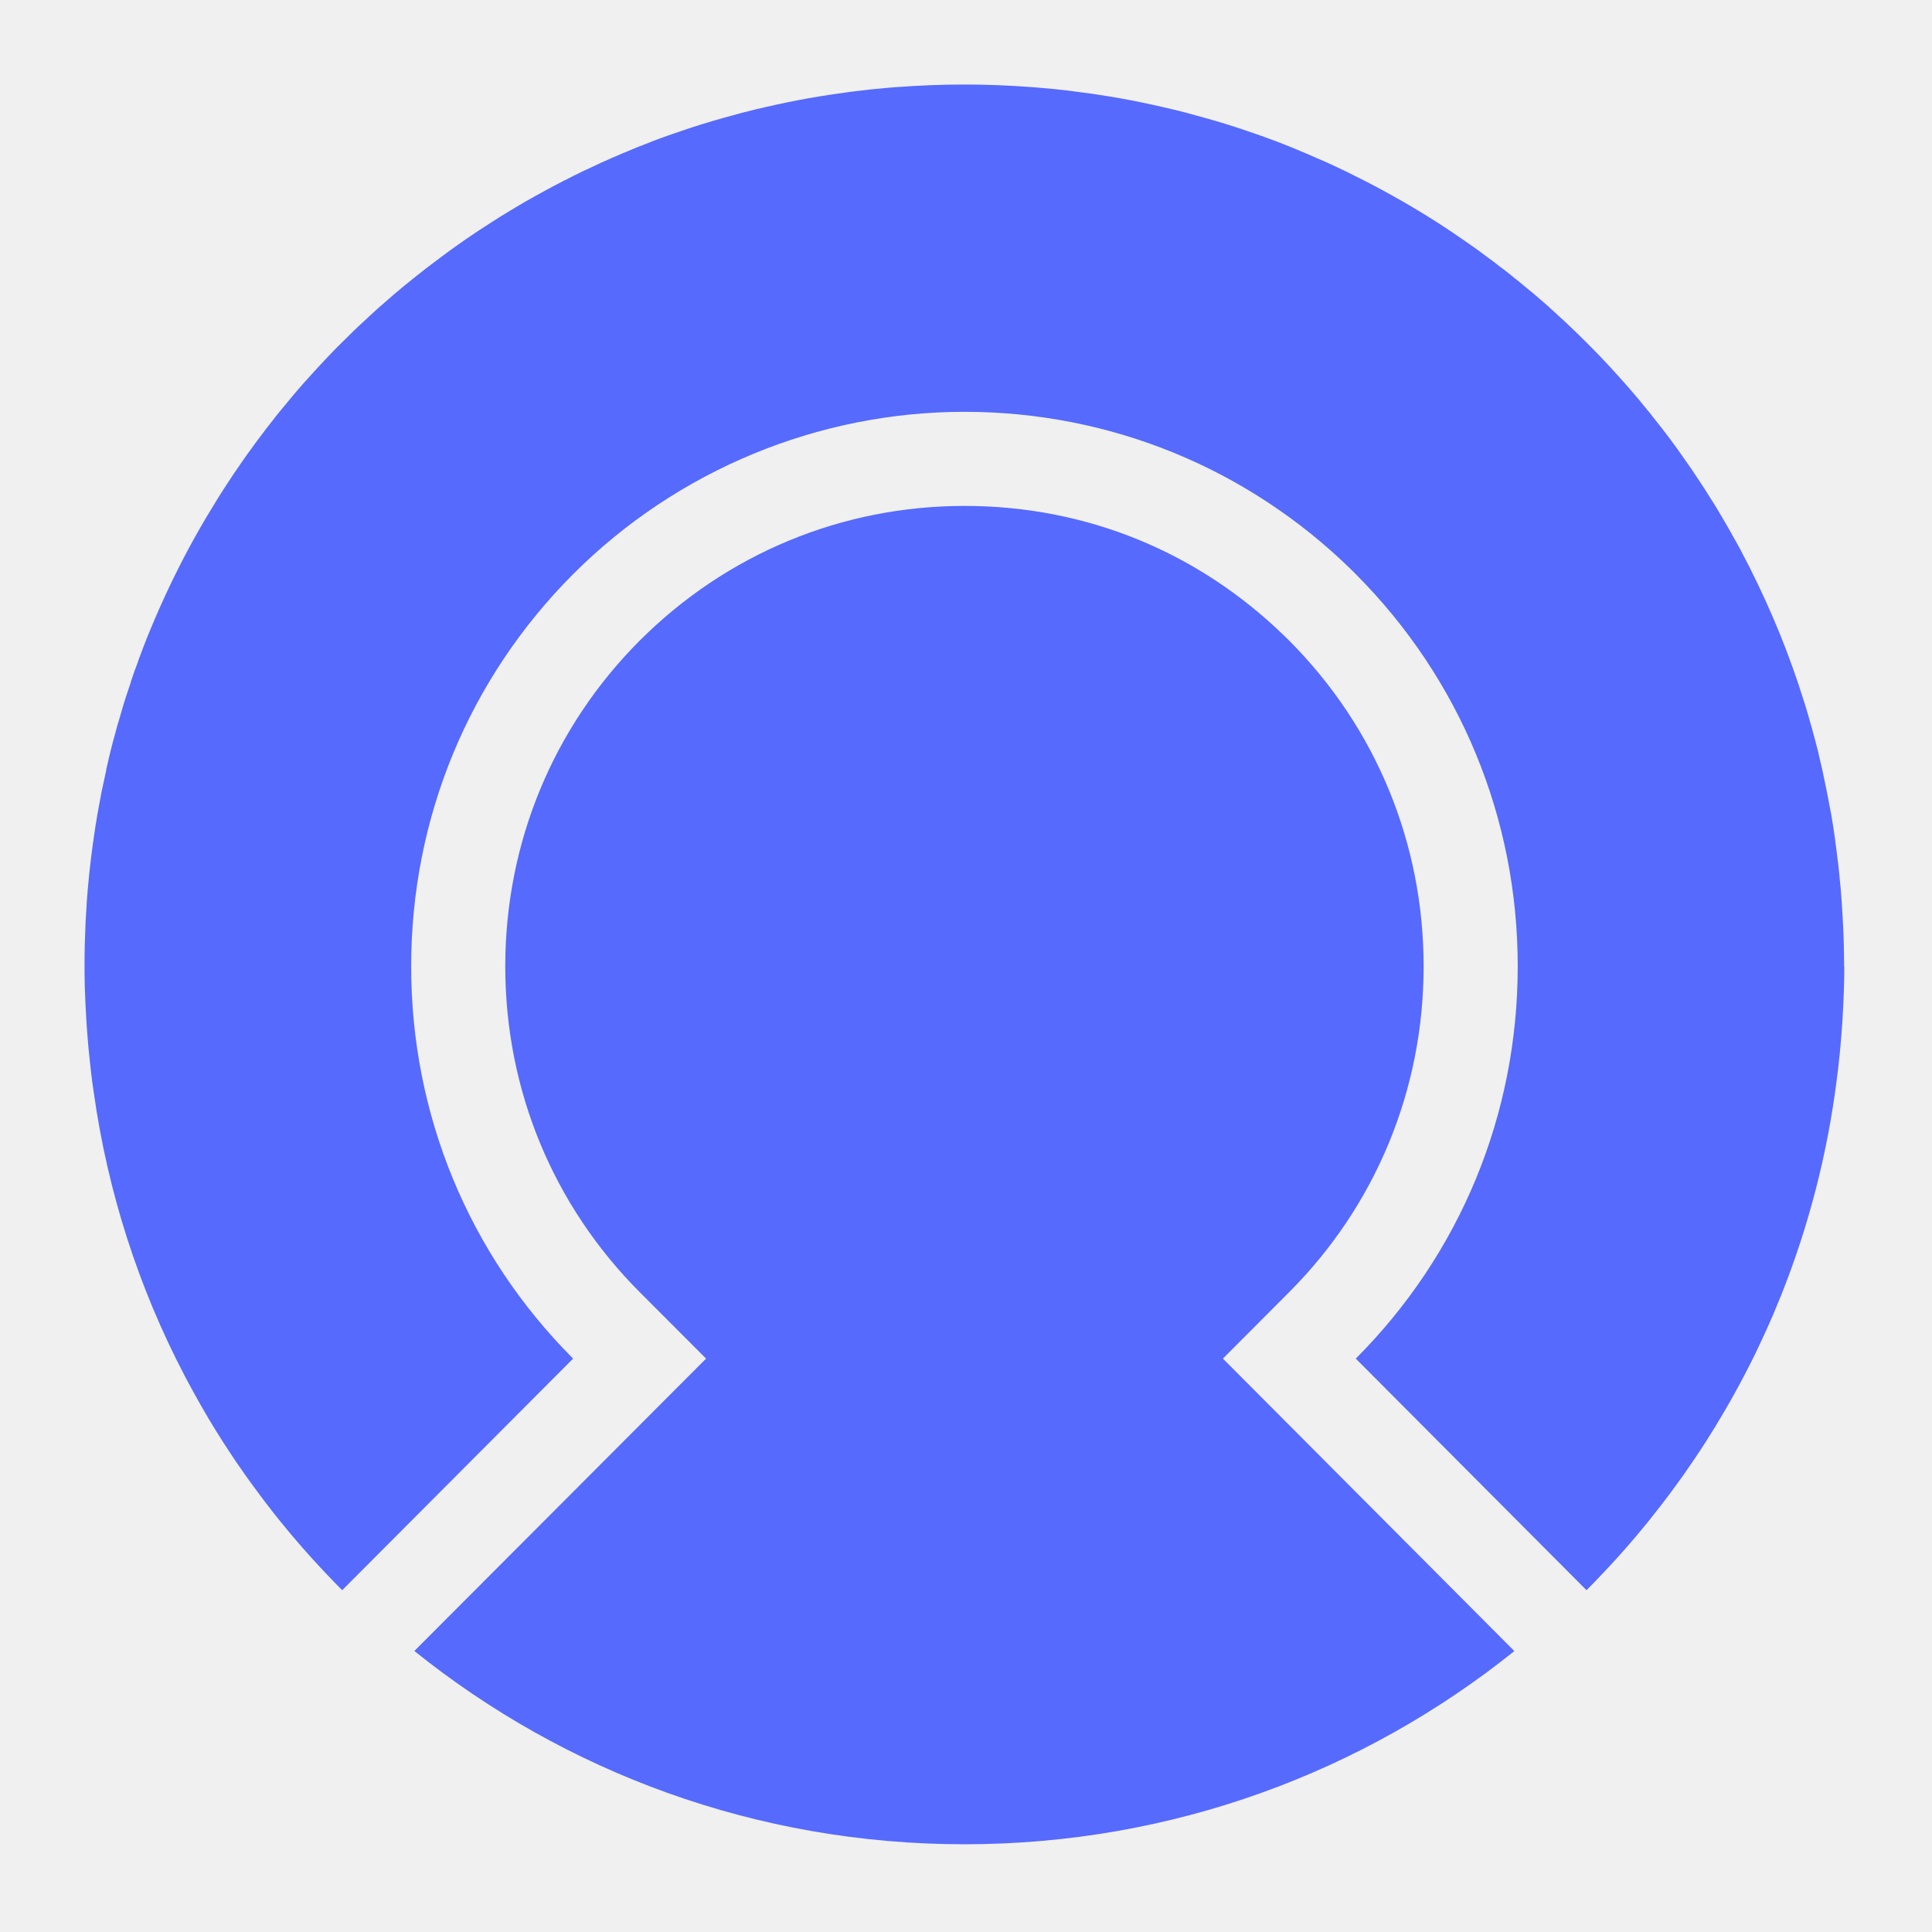
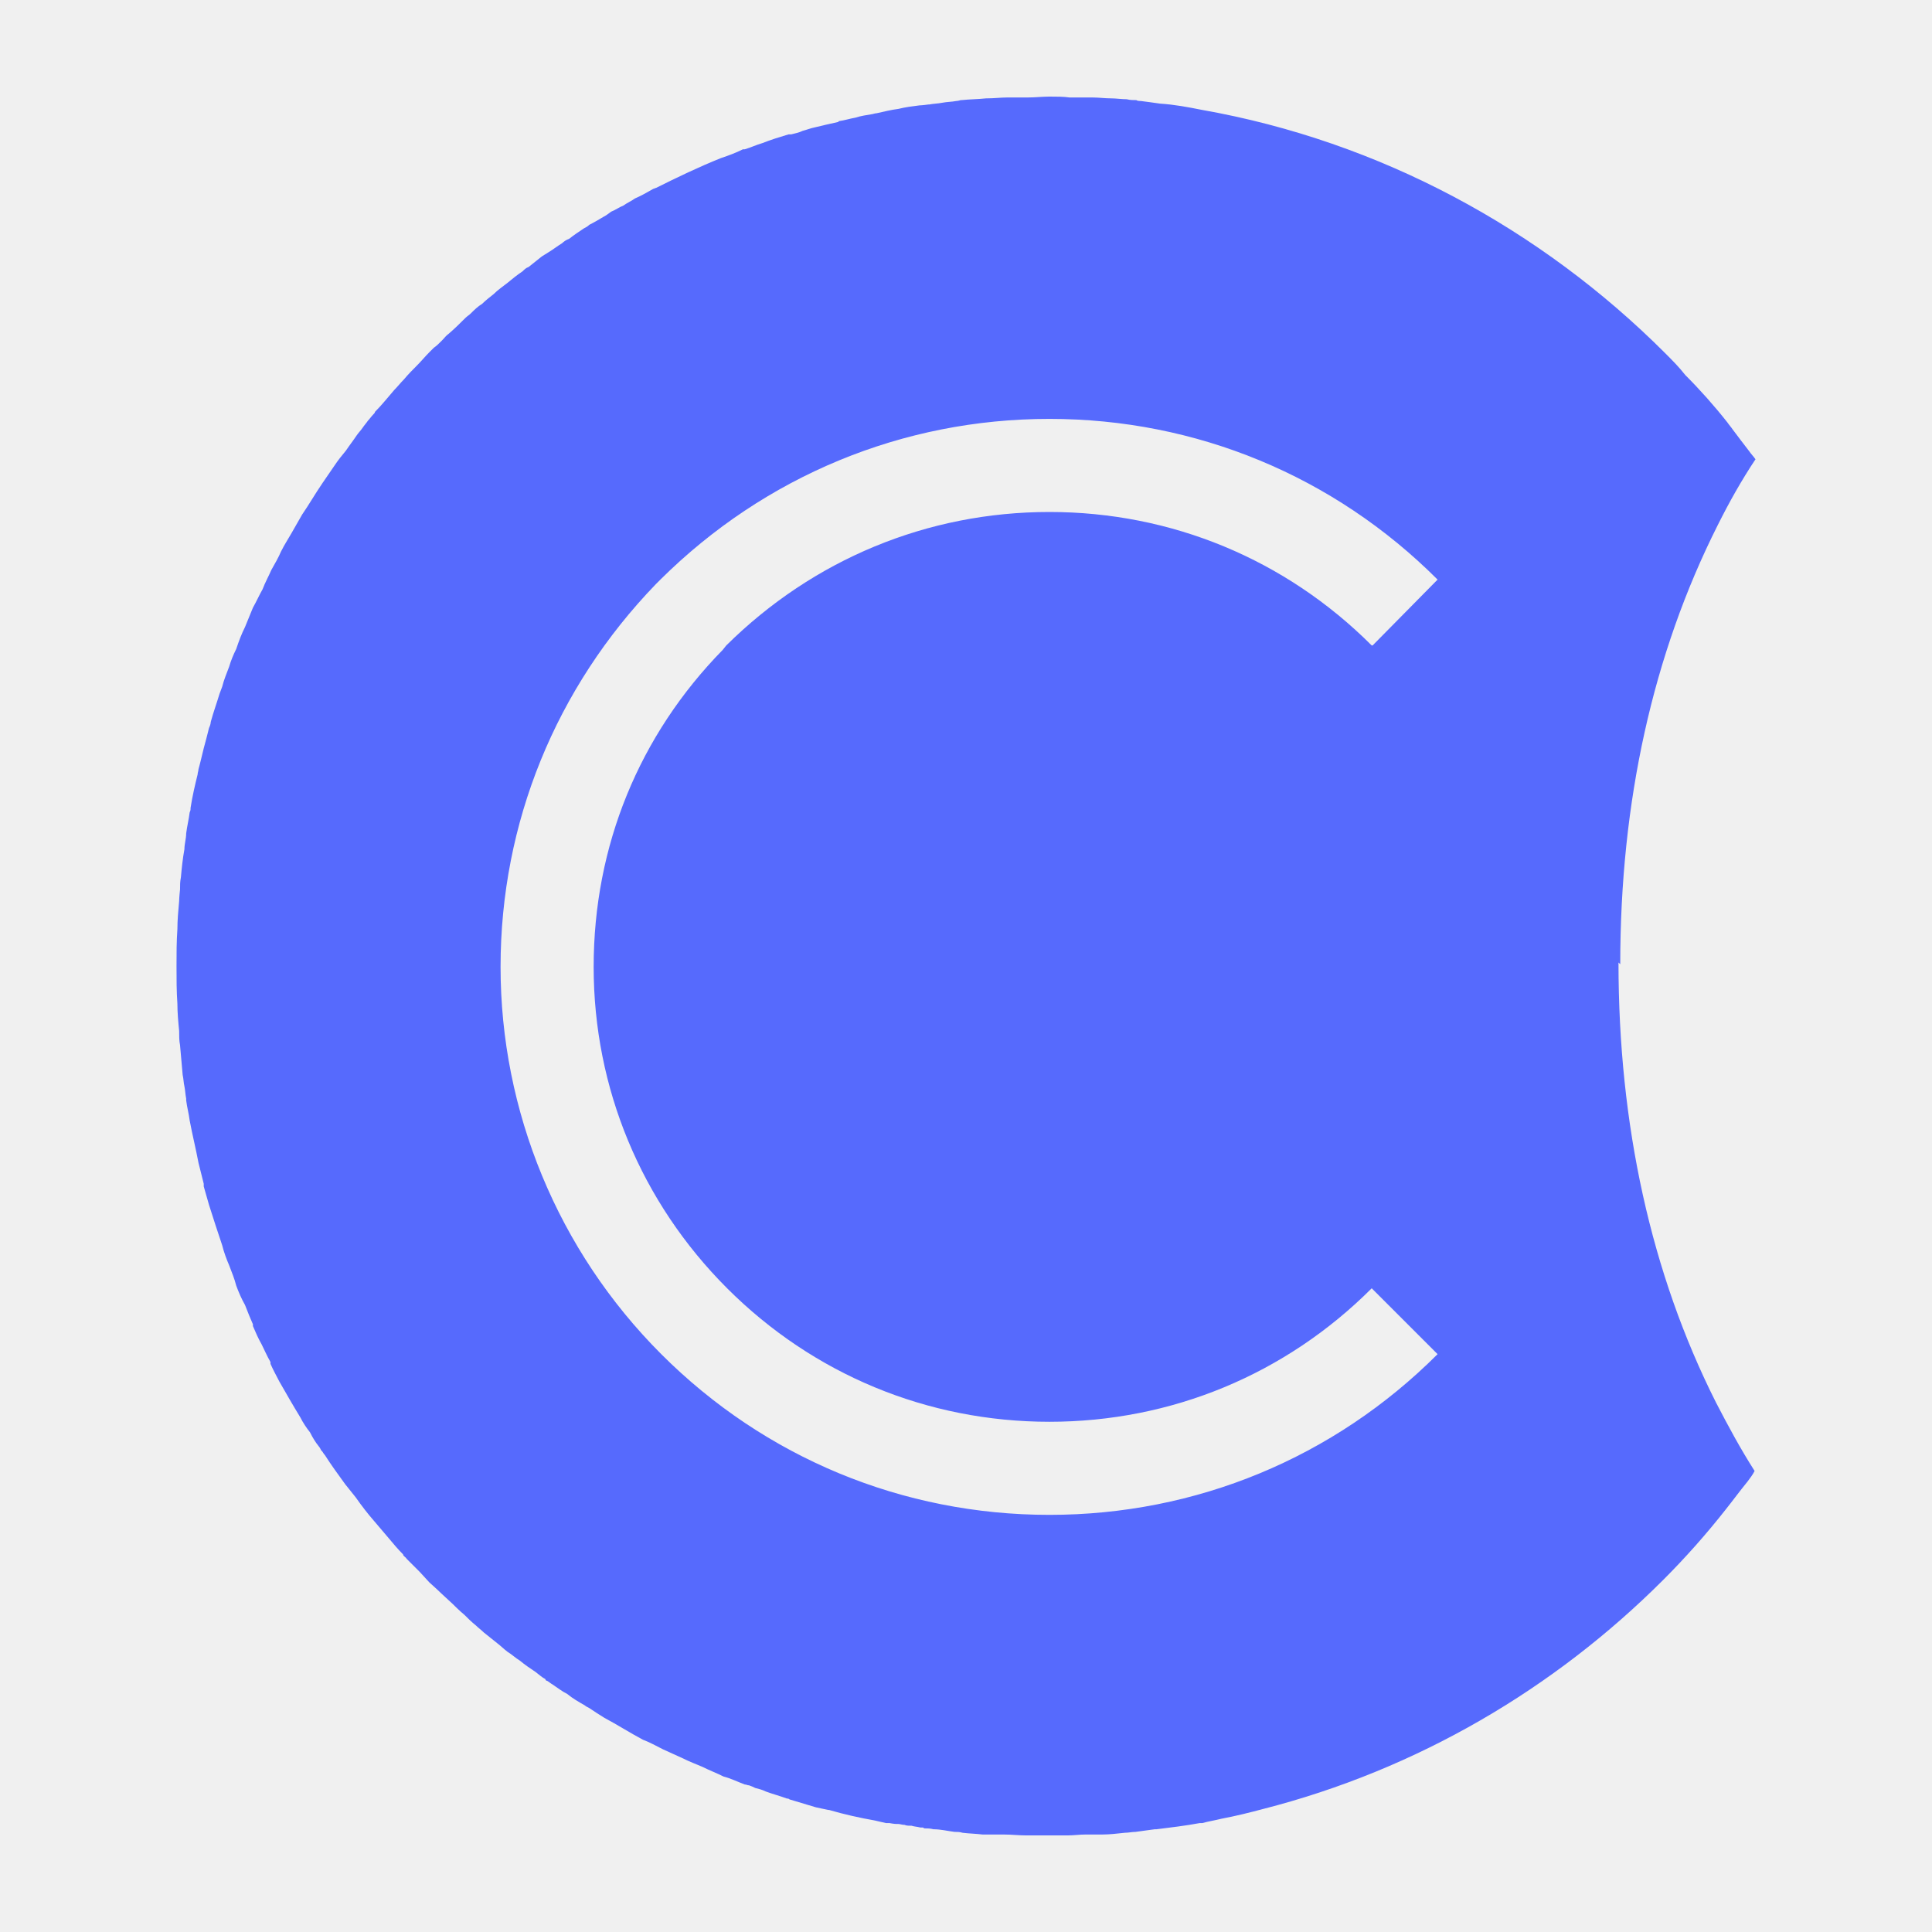
- <svg xmlns="http://www.w3.org/2000/svg" viewBox="45 22 160 160" fill="none">
-   <g clip-path="url(#clip0_5682_19314)">
-     <path d="M170.411 158.735C157.934 168.75 142.106 174.735 124.867 174.735C107.629 174.735 91.793 168.75 79.315 158.727L103.475 134.514L97.98 129.012C90.795 121.811 86.844 112.233 86.844 102.031C86.844 91.83 90.795 82.252 97.973 75.058C105.174 67.857 114.728 63.898 124.875 63.898C135.022 63.898 144.288 67.748 151.427 74.723L151.762 75.051C158.947 82.252 162.899 91.838 162.899 102.031C162.899 112.225 158.947 121.811 151.762 129.012L146.276 134.514L170.411 158.735Z" fill="#566AFD" />
-     <path d="M197.735 102.031C197.735 102.608 197.727 103.177 197.712 103.746C197.696 104.213 197.68 104.689 197.657 105.156C197.634 105.632 197.61 106.099 197.579 106.567C197.54 107.214 197.486 107.861 197.431 108.5C197.408 108.811 197.376 109.115 197.345 109.427C197.337 109.513 197.33 109.606 197.314 109.692C197.26 110.23 197.197 110.76 197.127 111.29C196.356 117.485 194.805 123.494 192.529 129.214C192.303 129.775 192.069 130.336 191.835 130.898C191.648 131.326 191.461 131.755 191.267 132.183C191.165 132.402 191.064 132.62 190.963 132.838C190.776 133.251 190.581 133.664 190.386 134.069C189.825 135.207 189.24 136.337 188.625 137.444C188.375 137.896 188.118 138.348 187.853 138.8C187.339 139.688 186.801 140.569 186.248 141.434C185.959 141.878 185.671 142.323 185.375 142.759C185.086 143.188 184.79 143.616 184.494 144.045C184.299 144.325 184.097 144.598 183.894 144.879C183.442 145.502 182.982 146.126 182.499 146.741C182.296 147.006 182.094 147.264 181.883 147.521C181.587 147.91 181.275 148.292 180.956 148.666C180.707 148.978 180.449 149.282 180.192 149.578C179.366 150.544 178.509 151.495 177.62 152.423C177.215 152.851 176.81 153.272 176.389 153.693L176.233 153.537L157.28 134.514C165.93 125.847 170.692 114.306 170.692 102.031C170.692 89.757 165.93 78.223 157.264 69.533L156.89 69.159C148.271 60.742 136.9 56.105 124.875 56.105C112.85 56.105 101.137 60.875 92.463 69.549C83.812 78.223 79.051 89.757 79.051 102.031C79.051 114.306 83.812 125.847 92.463 134.514L73.494 153.537L73.338 153.693C72.917 153.272 72.512 152.851 72.107 152.423C71.218 151.495 70.361 150.544 69.535 149.578C69.239 149.235 68.943 148.885 68.654 148.526C68.623 148.495 68.6 148.464 68.576 148.433C68.265 148.058 67.953 147.677 67.649 147.287C67.119 146.609 66.597 145.931 66.098 145.237C65.521 144.466 64.976 143.679 64.43 142.884C64.111 142.4 63.791 141.917 63.48 141.434C63.059 140.779 62.654 140.117 62.256 139.455C61.858 138.784 61.477 138.114 61.103 137.436C60.822 136.93 60.549 136.415 60.276 135.901C56.473 128.63 53.933 120.743 52.772 112.521C52.694 112.007 52.623 111.492 52.561 110.978C52.499 110.456 52.444 109.934 52.39 109.411C52.358 109.115 52.335 108.819 52.304 108.523C52.249 107.876 52.195 107.221 52.156 106.567C52.125 106.099 52.101 105.632 52.078 105.156C52.055 104.689 52.039 104.213 52.023 103.746C52.008 103.177 52 102.608 52 102.031C52 101.423 52.008 100.815 52.023 100.207C52.039 99.6 52.062 98.992 52.086 98.384C52.117 97.784 52.156 97.176 52.195 96.576C52.234 96.03 52.281 95.493 52.335 94.947C52.382 94.433 52.436 93.918 52.499 93.404C52.507 93.357 52.507 93.31 52.514 93.264C52.577 92.757 52.639 92.251 52.709 91.752C52.717 91.705 52.725 91.658 52.733 91.612C52.74 91.526 52.748 91.44 52.764 91.354C52.795 91.121 52.834 90.887 52.873 90.653C52.896 90.45 52.927 90.255 52.966 90.061C52.99 89.881 53.021 89.702 53.052 89.523C53.06 89.476 53.068 89.429 53.075 89.39C53.107 89.203 53.138 89.024 53.177 88.837C53.177 88.806 53.185 88.775 53.192 88.743C53.208 88.673 53.216 88.611 53.231 88.541C53.286 88.221 53.348 87.902 53.411 87.582C53.434 87.473 53.457 87.364 53.481 87.255C53.582 86.756 53.691 86.265 53.8 85.774C53.8 85.759 53.8 85.735 53.8 85.72C53.933 85.135 54.065 84.551 54.213 83.966C54.237 83.88 54.26 83.787 54.283 83.694C54.361 83.405 54.431 83.125 54.517 82.836C54.533 82.789 54.541 82.735 54.556 82.688C54.611 82.478 54.673 82.267 54.728 82.049C54.759 81.948 54.782 81.846 54.821 81.745C54.962 81.246 55.109 80.74 55.258 80.249C55.445 79.664 55.632 79.08 55.834 78.503C55.834 78.487 55.834 78.472 55.834 78.464C55.936 78.16 56.037 77.864 56.138 77.576C56.201 77.412 56.263 77.248 56.325 77.085C56.364 76.952 56.411 76.828 56.458 76.695C56.668 76.111 56.894 75.534 57.12 74.949C57.354 74.365 57.596 73.78 57.845 73.204C58.328 72.074 58.843 70.959 59.38 69.853C59.653 69.307 59.926 68.754 60.214 68.2C60.783 67.109 61.383 66.034 62.007 64.974C62.264 64.545 62.521 64.117 62.786 63.688C62.856 63.563 62.934 63.439 63.012 63.314C63.324 62.815 63.635 62.332 63.955 61.849C64.22 61.436 64.501 61.023 64.789 60.617C64.882 60.462 64.992 60.313 65.101 60.158C65.319 59.838 65.545 59.519 65.786 59.199C66.098 58.755 66.433 58.311 66.768 57.874C66.955 57.617 67.15 57.36 67.361 57.103C67.649 56.721 67.945 56.347 68.249 55.98C68.545 55.614 68.849 55.248 69.153 54.889C69.34 54.663 69.527 54.437 69.722 54.219C70.003 53.892 70.291 53.565 70.587 53.245C70.891 52.91 71.195 52.567 71.514 52.232C71.811 51.904 72.115 51.585 72.426 51.266C72.637 51.039 72.855 50.821 73.065 50.611C73.439 50.237 73.814 49.863 74.195 49.496C74.569 49.13 74.944 48.772 75.333 48.429C75.434 48.327 75.544 48.226 75.645 48.133C76.089 47.719 76.541 47.322 77.001 46.925C77.469 46.512 77.944 46.106 78.427 45.709C79.058 45.194 79.697 44.68 80.344 44.181C80.368 44.174 80.391 44.15 80.407 44.135C80.773 43.854 81.147 43.574 81.521 43.293C82.456 42.592 83.407 41.921 84.373 41.275C84.49 41.204 84.599 41.126 84.716 41.048C85.09 40.799 85.465 40.557 85.846 40.316C86.283 40.035 86.719 39.763 87.163 39.498C87.53 39.272 87.904 39.053 88.278 38.835C88.41 38.749 88.551 38.672 88.683 38.601C89.159 38.329 89.642 38.056 90.125 37.799C90.608 37.534 91.099 37.269 91.598 37.019C91.637 36.988 91.676 36.965 91.722 36.957C92.229 36.692 92.743 36.435 93.266 36.185C93.772 35.944 94.287 35.702 94.801 35.468C94.832 35.445 94.855 35.429 94.887 35.429C95.416 35.188 95.954 34.954 96.492 34.728C97.31 34.377 98.129 34.042 98.963 33.73C98.963 33.73 98.963 33.723 98.97 33.723C99.796 33.403 100.638 33.107 101.48 32.827C102.61 32.437 103.755 32.086 104.901 31.767C105.423 31.619 105.938 31.478 106.46 31.338C106.538 31.315 106.608 31.299 106.686 31.283C107.255 31.135 107.824 30.995 108.392 30.87C108.985 30.73 109.577 30.605 110.169 30.481C110.762 30.356 111.354 30.247 111.954 30.138C112.523 30.037 113.1 29.943 113.676 29.857C113.715 29.842 113.746 29.842 113.778 29.842C114.128 29.787 114.471 29.733 114.822 29.694C115.141 29.639 115.469 29.6 115.796 29.561C116.614 29.452 117.433 29.366 118.259 29.296C118.641 29.257 119.03 29.226 119.42 29.203C121.22 29.07 123.036 29 124.86 29C126.683 29 128.499 29.07 130.299 29.203C130.635 29.226 130.97 29.249 131.305 29.288C131.632 29.312 131.959 29.343 132.287 29.374C133.066 29.452 133.845 29.546 134.617 29.655C135.061 29.709 135.505 29.771 135.95 29.842C136.55 29.935 137.15 30.029 137.75 30.138C138.35 30.247 138.942 30.356 139.534 30.481C140.127 30.605 140.719 30.73 141.311 30.87C141.896 31.003 142.48 31.143 143.065 31.291C143.642 31.447 144.226 31.603 144.803 31.767C145.956 32.086 147.094 32.437 148.224 32.827C149.915 33.388 151.575 34.019 153.212 34.728C153.757 34.962 154.303 35.196 154.841 35.437C155.378 35.679 155.908 35.928 156.438 36.185C156.968 36.443 157.498 36.708 158.02 36.973C158.55 37.245 159.065 37.518 159.579 37.799C160.101 38.079 160.608 38.368 161.122 38.656C161.629 38.952 162.135 39.248 162.634 39.552C163.063 39.809 163.491 40.082 163.912 40.347C164.863 40.955 165.798 41.586 166.718 42.233C167.154 42.537 167.59 42.849 168.019 43.176C168.432 43.472 168.837 43.776 169.235 44.096C169.469 44.259 169.695 44.439 169.921 44.618C170.108 44.766 170.295 44.914 170.474 45.07C170.661 45.202 170.84 45.35 171.019 45.506C171.721 46.075 172.407 46.652 173.077 47.244C173.381 47.517 173.677 47.782 173.973 48.062C174.371 48.413 174.752 48.772 175.134 49.146C175.501 49.489 175.867 49.839 176.225 50.206C176.35 50.322 176.467 50.439 176.576 50.556C176.779 50.767 176.989 50.969 177.192 51.18C177.402 51.39 177.605 51.608 177.8 51.819C178.244 52.279 178.673 52.746 179.093 53.222C179.21 53.346 179.327 53.479 179.436 53.603C179.725 53.923 179.997 54.242 180.27 54.562C180.543 54.874 180.808 55.185 181.057 55.505C181.408 55.918 181.743 56.331 182.063 56.752C182.382 57.142 182.686 57.539 182.99 57.937C183.122 58.116 183.263 58.295 183.395 58.474C183.676 58.856 183.956 59.238 184.221 59.62C184.354 59.799 184.471 59.971 184.588 60.142C184.853 60.516 185.11 60.882 185.359 61.264C185.492 61.459 185.624 61.654 185.741 61.841C186.022 62.254 186.287 62.667 186.544 63.088C186.653 63.252 186.754 63.407 186.848 63.563C187.097 63.961 187.339 64.358 187.572 64.763C187.705 64.982 187.83 65.192 187.947 65.403C188.149 65.746 188.336 66.081 188.523 66.424C188.71 66.743 188.882 67.062 189.061 67.382C189.334 67.896 189.607 68.419 189.872 68.941C189.91 69.011 189.942 69.089 189.981 69.159C190.869 70.936 191.695 72.752 192.443 74.599C192.467 74.661 192.49 74.723 192.513 74.786C192.755 75.378 192.981 75.97 193.199 76.57C193.378 77.046 193.55 77.529 193.714 78.012C193.869 78.449 194.018 78.885 194.15 79.321C194.275 79.688 194.392 80.062 194.509 80.428C194.703 81.083 194.898 81.737 195.077 82.392C195.257 83.039 195.428 83.694 195.592 84.34C195.592 84.371 195.6 84.403 195.607 84.426C195.716 84.886 195.826 85.346 195.927 85.805C196.028 86.265 196.122 86.725 196.215 87.193C196.324 87.715 196.426 88.237 196.519 88.759C196.566 88.985 196.605 89.211 196.652 89.437C196.706 89.78 196.769 90.123 196.823 90.474C196.854 90.707 196.893 90.941 196.924 91.183C196.963 91.417 196.995 91.65 197.018 91.892C197.026 91.892 197.026 91.915 197.026 91.923C197.026 91.923 197.034 91.931 197.026 91.939C197.08 92.313 197.127 92.679 197.166 93.053C197.228 93.451 197.267 93.848 197.306 94.253C197.322 94.378 197.337 94.503 197.345 94.627C197.353 94.698 197.361 94.768 197.361 94.83C197.4 95.142 197.423 95.461 197.454 95.781C197.478 96.093 197.501 96.412 197.525 96.732C197.532 96.771 197.532 96.802 197.532 96.841C197.571 97.402 197.602 97.971 197.634 98.54C197.665 99.101 197.68 99.67 197.696 100.239C197.712 100.831 197.719 101.431 197.719 102.031H197.735Z" fill="#566AFD" />
-   </g>
-   <path d="M166.673 219.836C164.844 219.836 163.463 219.388 162.53 218.492C161.635 217.597 161.187 216.141 161.187 214.126V200.242H166.505V215.357H171.879V219.836H166.673ZM157.716 200.858V196.827C158.537 196.827 159.209 196.771 159.731 196.659C160.254 196.547 160.664 196.305 160.963 195.932C161.299 195.558 161.541 194.98 161.691 194.196C161.84 193.412 161.914 192.33 161.914 190.949H166.505V196.827H171.767V200.858H157.716Z" fill="#566AFD" />
-   <path d="M145.198 220.399C142.66 220.399 140.514 219.895 138.76 218.887C137.043 217.879 135.755 216.498 134.897 214.744C134.039 212.953 133.609 210.919 133.609 208.642C133.609 206.328 134.039 204.294 134.897 202.54C135.755 200.749 137.043 199.349 138.76 198.342C140.514 197.334 142.678 196.83 145.254 196.83C149.023 196.83 151.878 197.912 153.819 200.077C155.797 202.242 156.786 205.097 156.786 208.642C156.786 210.844 156.375 212.841 155.554 214.632C154.733 216.424 153.464 217.842 151.748 218.887C150.031 219.895 147.848 220.399 145.198 220.399ZM145.198 215.584C146.877 215.584 148.146 215.23 149.004 214.52C149.9 213.811 150.497 212.916 150.796 211.833C151.094 210.714 151.244 209.594 151.244 208.474C151.244 207.28 151.094 206.142 150.796 205.059C150.497 203.977 149.9 203.081 149.004 202.372C148.146 201.626 146.877 201.253 145.198 201.253C143.556 201.253 142.287 201.626 141.391 202.372C140.533 203.081 139.935 203.977 139.599 205.059C139.301 206.142 139.152 207.28 139.152 208.474C139.152 209.594 139.301 210.714 139.599 211.833C139.935 212.916 140.533 213.811 141.391 214.52C142.287 215.23 143.556 215.584 145.198 215.584Z" fill="#566AFD" />
-   <path d="M109.229 215.138C110.573 215.138 111.599 215.138 112.308 215.138C113.055 215.138 113.577 215.138 113.876 215.138C115.742 215.138 117.403 214.988 118.858 214.69C120.314 214.354 121.564 213.794 122.609 213.01C123.691 212.189 124.494 211.051 125.016 209.596C125.576 208.14 125.856 206.274 125.856 203.997C125.856 201.609 125.371 199.631 124.401 198.063C123.43 196.458 122.049 195.264 120.258 194.48C118.466 193.659 116.339 193.249 113.876 193.249H109.229V215.138ZM131.958 204.053C131.958 208.196 131.137 211.424 129.495 213.738C127.89 216.015 125.614 217.601 122.665 218.497C119.717 219.392 116.246 219.84 112.252 219.84C111.655 219.84 110.685 219.84 109.341 219.84C107.998 219.84 106.076 219.84 103.575 219.84V188.322C106.225 188.322 108.184 188.322 109.453 188.322C110.76 188.322 111.693 188.322 112.252 188.322C116.246 188.322 119.717 188.919 122.665 190.114C125.614 191.271 127.89 193.006 129.495 195.32C131.137 197.634 131.958 200.545 131.958 204.053Z" fill="#566AFD" />
-   <path d="M88.644 220.399C86.48 220.399 84.52 219.97 82.766 219.111C81.012 218.216 79.612 216.909 78.567 215.193C77.522 213.438 77 211.311 77 208.811C77.075 206.31 77.616 204.164 78.624 202.373C79.668 200.581 81.068 199.2 82.822 198.23C84.576 197.26 86.554 196.774 88.756 196.774C91.07 196.774 93.03 197.222 94.634 198.118C96.239 198.976 97.49 200.096 98.385 201.477C99.281 202.858 99.785 204.313 99.897 205.844H94.634C94.373 204.5 93.757 203.474 92.787 202.765C91.817 202.055 90.529 201.701 88.924 201.701C87.581 201.701 86.442 201.981 85.509 202.541C84.576 203.1 83.849 203.884 83.326 204.892C82.841 205.862 82.598 207.019 82.598 208.363C82.598 210.527 83.121 212.263 84.166 213.569C85.248 214.838 86.834 215.472 88.924 215.472C90.342 215.472 91.574 215.099 92.619 214.353C93.701 213.606 94.373 212.505 94.634 211.05H99.897C99.785 212.655 99.262 214.166 98.329 215.584C97.433 217.003 96.165 218.16 94.522 219.055C92.918 219.951 90.958 220.399 88.644 220.399Z" fill="#566AFD" />
-   <defs>
-     <clipPath id="clip0_5682_19314">
-       <rect width="145.735" height="145.735" fill="white" transform="translate(52 29)" />
-     </clipPath>
-   </defs>
+ <svg xmlns="http://www.w3.org/2000/svg" viewBox="-2.01 4.7 22 22" fill="none">
+   <path d="M16.44,15.68c0-1.85.37-3.53,1.11-5,.13-.26.27-.51.43-.75-.02-.03-.05-.06-.07-.09h0c-.07-.09-.13-.17-.19-.25-.02-.03-.04-.05-.06-.08-.15-.19-.31-.37-.48-.54h0c-.07-.09-.15-.17-.23-.25-1.41-1.41-3.24-2.41-5.28-2.77-.15-.03-.31-.06-.47-.07-.07-.01-.14-.02-.22-.03h-.01s-.03,0-.04-.01c-.04,0-.07,0-.11-.01-.06,0-.12-.01-.18-.01-.07,0-.14-.01-.21-.01-.02,0-.05,0-.06,0h-.2c-.07-.01-.15-.01-.23-.01s-.16.01-.25.01h-.03c-.07,0-.13,0-.2,0-.07,0-.15.01-.23.01h-.01c-.09.01-.19.01-.28.02h-.01s-.03.01-.05.01c-.05.01-.11.01-.16.02-.05.01-.1.01-.15.02h-.01s-.07.01-.1.01c-.08.01-.16.02-.24.04-.08.01-.16.03-.25.05-.02,0-.04.01-.05.01-.06.01-.13.02-.19.04-.06.01-.12.03-.19.04,0,0,0,.01-.01.01-.09.02-.18.04-.26.06-.05.01-.1.03-.14.04-.04.02-.09.03-.13.04-.01,0-.03,0-.03,0-.1.03-.2.06-.3.1-.07.02-.13.05-.2.07h-.02c-.08.04-.16.07-.25.1-.25.1-.5.22-.74.34-.01,0-.02.01-.03.01-.07.04-.14.08-.21.11-.04.03-.09.05-.13.08-.05.02-.09.05-.14.07-.03.02-.05.04-.09.06-.05.03-.1.06-.16.09-.02.02-.04.03-.06.04-.06.04-.12.08-.17.12-.03.01-.06.03-.08.05-.05.03-.1.07-.15.1-.03.02-.05.03-.08.05-.05.04-.1.08-.15.12-.03.01-.05.03-.07.05-.06.04-.11.08-.17.13-.05.04-.11.08-.16.13-.05.04-.09.07-.13.11-.05.03-.09.07-.13.11-.02.02-.04.03-.06.05-.06.06-.12.12-.19.18-.03.02-.05.05-.08.08-.03.03-.06.06-.09.08-.02.02-.03.03-.05.05-.05.05-.09.1-.14.15-.05.05-.1.1-.15.16-.04.04-.07.08-.11.12-.07.08-.14.17-.22.25,0,.01-.01.02-.02.03-.02.02-.04.05-.06.07-.02.03-.04.05-.06.08-.02.03-.05.06-.07.09-.04.06-.08.11-.12.17-.05.06-.09.11-.13.17-.09.13-.18.26-.26.39-.03.05-.07.11-.11.17-.04.07-.08.14-.12.21s-.08.13-.12.21c-.03.07-.07.14-.11.21-.03.07-.07.14-.1.22-.04.07-.07.14-.11.21-.03.07-.06.15-.09.22-.04.08-.07.16-.1.25-.03.06-.06.13-.08.2-.03.08-.06.15-.08.23-.01.03-.02.05-.03.08-.03.1-.07.21-.1.32,0,.02-.01.05-.02.07-.02.08-.04.16-.06.23-.02.08-.04.17-.06.24,0,.02-.01.04-.01.06-.03.12-.06.25-.08.38,0,.02,0,.03-.01.05-.01.08-.03.16-.04.24,0,.06-.02.12-.02.18-.02.11-.03.21-.04.32-.01.05-.01.09-.01.14H.04s-.01.09-.01.13c-.01.11-.02.22-.02.32-.01.14-.01.28-.01.42s0,.29.01.43c0,.1.01.21.02.31,0,.06,0,.11.01.16.01.11.02.23.03.34.01.04.01.09.02.13.01.05.01.09.02.14v.02c.01.08.03.15.04.23.03.16.07.32.1.48H.25c.02.08.04.16.06.24v.03c.02.07.04.14.06.21.05.16.1.31.15.46h0c.02.08.05.16.08.23.03.08.06.15.08.23.03.08.06.15.1.22.03.08.06.15.09.22t0,.02c.03.07.06.14.1.21.03.06.06.13.1.2,0,.01,0,.02,0,.02.03.07.07.14.1.2.08.14.16.28.24.41.03.06.07.12.11.17.03.06.06.11.1.16.01.01.02.03.03.05.01,0,.02.03.04.05.07.11.15.22.23.33l.12.15h0c.07.1.14.19.21.27.06.07.11.13.17.2.05.06.1.12.16.18,0,.02.03.03.04.05.05.05.1.1.15.15l.11.12s.09.08.13.12l.13.12s.09.09.14.13c.04.04.08.08.13.12.03.03.06.05.09.08.05.04.1.08.15.12.04.03.08.07.12.1.05.03.09.07.14.1.06.05.12.09.18.13.04.03.07.06.11.08,0,.01.01.02.02.02.02.01.04.03.06.04.06.04.11.08.17.11.06.05.13.09.2.13.01.01.03.02.05.03.06.04.12.08.17.11.15.08.29.17.44.25.08.03.15.07.23.11.07.03.15.07.22.1.08.04.16.07.23.1.08.04.16.07.24.11.08.02.16.06.24.09.02,0,.03.01.05.01.03.01.05.02.07.03.04.01.08.02.12.04.08.03.16.05.24.08.01,0,.02,0,.03.01.1.03.2.06.3.09.05.01.09.02.14.03h.01c.17.05.35.09.52.12.04.01.09.02.13.03h.04s.05.01.08.01c0,0,.01,0,.02,0,.02,0,.04.01.07.01.02.01.05.01.08.01.03.01.06.01.1.02h.03s.01.01.02.01c.03,0,.06,0,.1.01.08,0,.16.02.24.03.03,0,.06,0,.09.01.08.01.15.01.23.02.08,0,.16,0,.24,0,.09,0,.17.01.25.01h.48c.07,0,.13-.01.2-.01.06,0,.12,0,.19,0,.08,0,.17-.01.26-.02.04,0,.08-.01.12-.01.08-.01.14-.02.22-.03h.02c.16-.02.33-.04.49-.07h.03c.07-.02.14-.03.22-.05.16-.03.32-.07.47-.11,1.76-.45,3.32-1.37,4.56-2.61.25-.25.49-.52.71-.8.08-.1.16-.21.25-.32.03-.04.06-.08.08-.12-.16-.25-.3-.51-.44-.78-.74-1.47-1.11-3.16-1.11-5.01ZM6.27,19.37c.98.98,2.28,1.52,3.67,1.52s2.69-.54,3.67-1.52l.75.75c-1.18,1.18-2.75,1.83-4.42,1.83s-3.24-.65-4.42-1.83c-1.18-1.18-1.83-2.77-1.83-4.41s.63-3.18,1.77-4.36l.05-.05c1.19-1.18,2.76-1.83,4.43-1.83s3.24.65,4.42,1.83l-.74.75h-.01c-.98-.98-2.28-1.52-3.67-1.52s-2.69.54-3.68,1.52l-.04.05c-.95.97-1.47,2.23-1.47,3.61s.54,2.68,1.52,3.66Z" fill="#566AFD" />
</svg>
